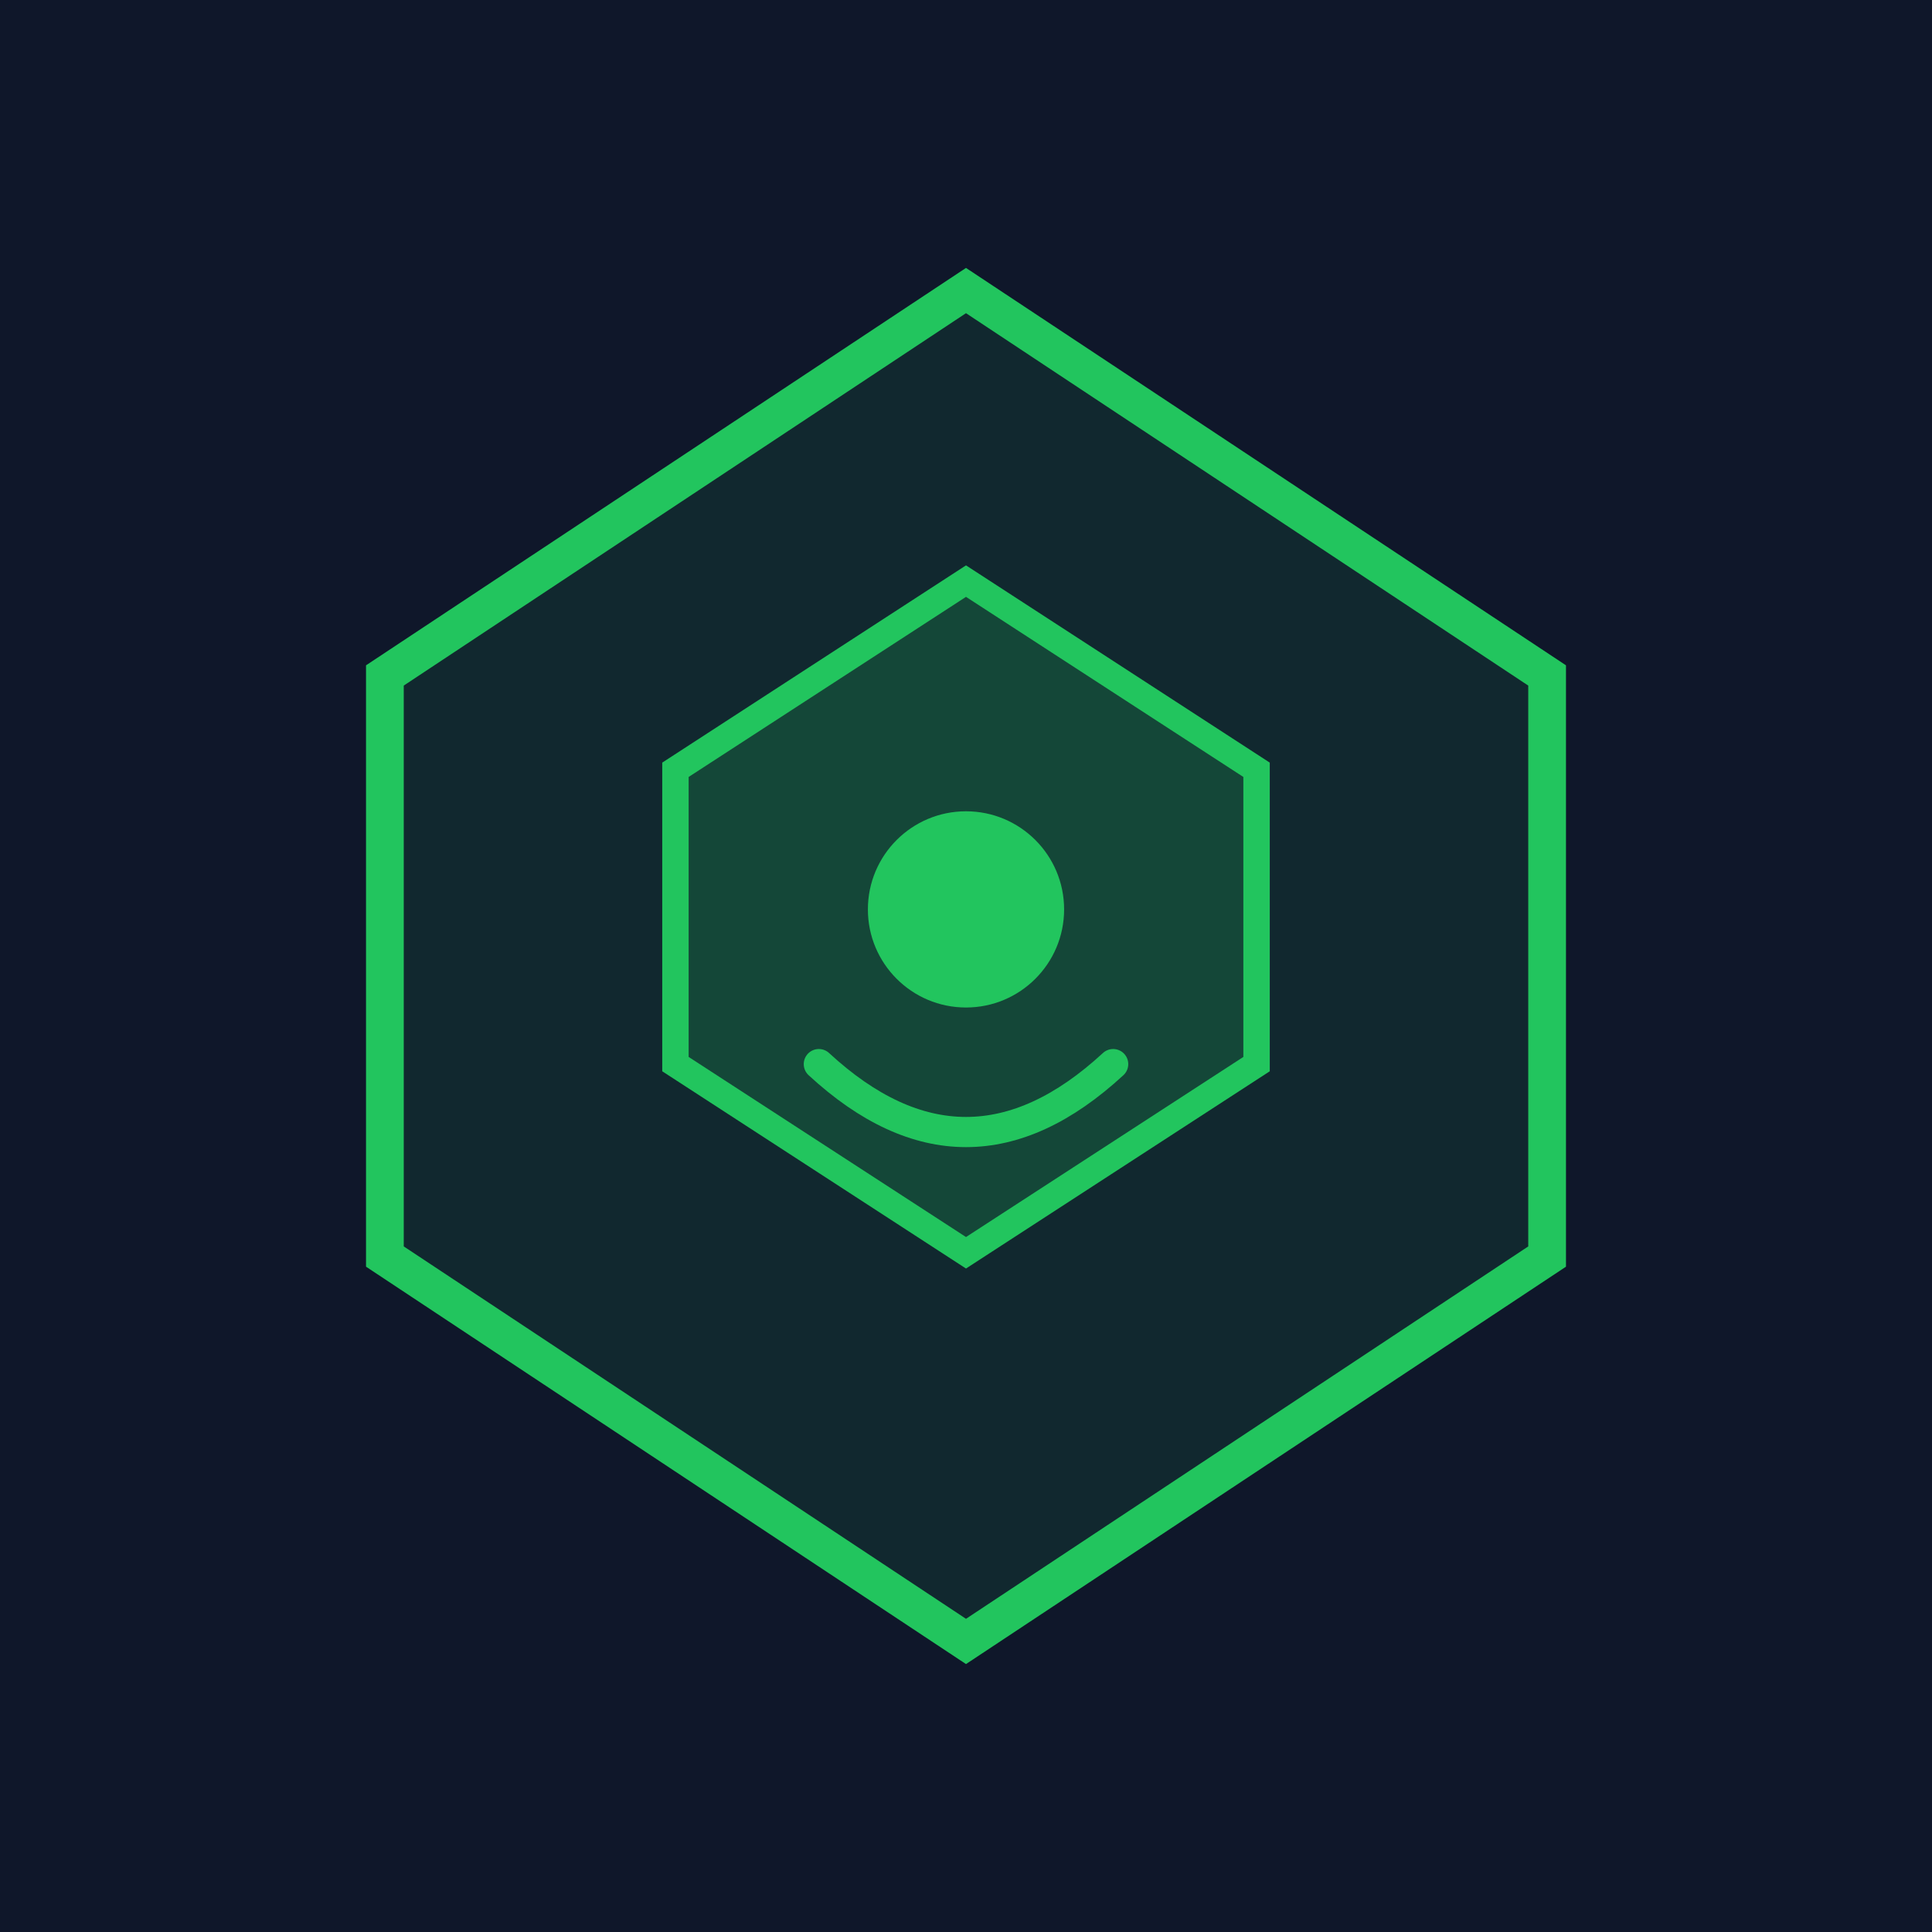
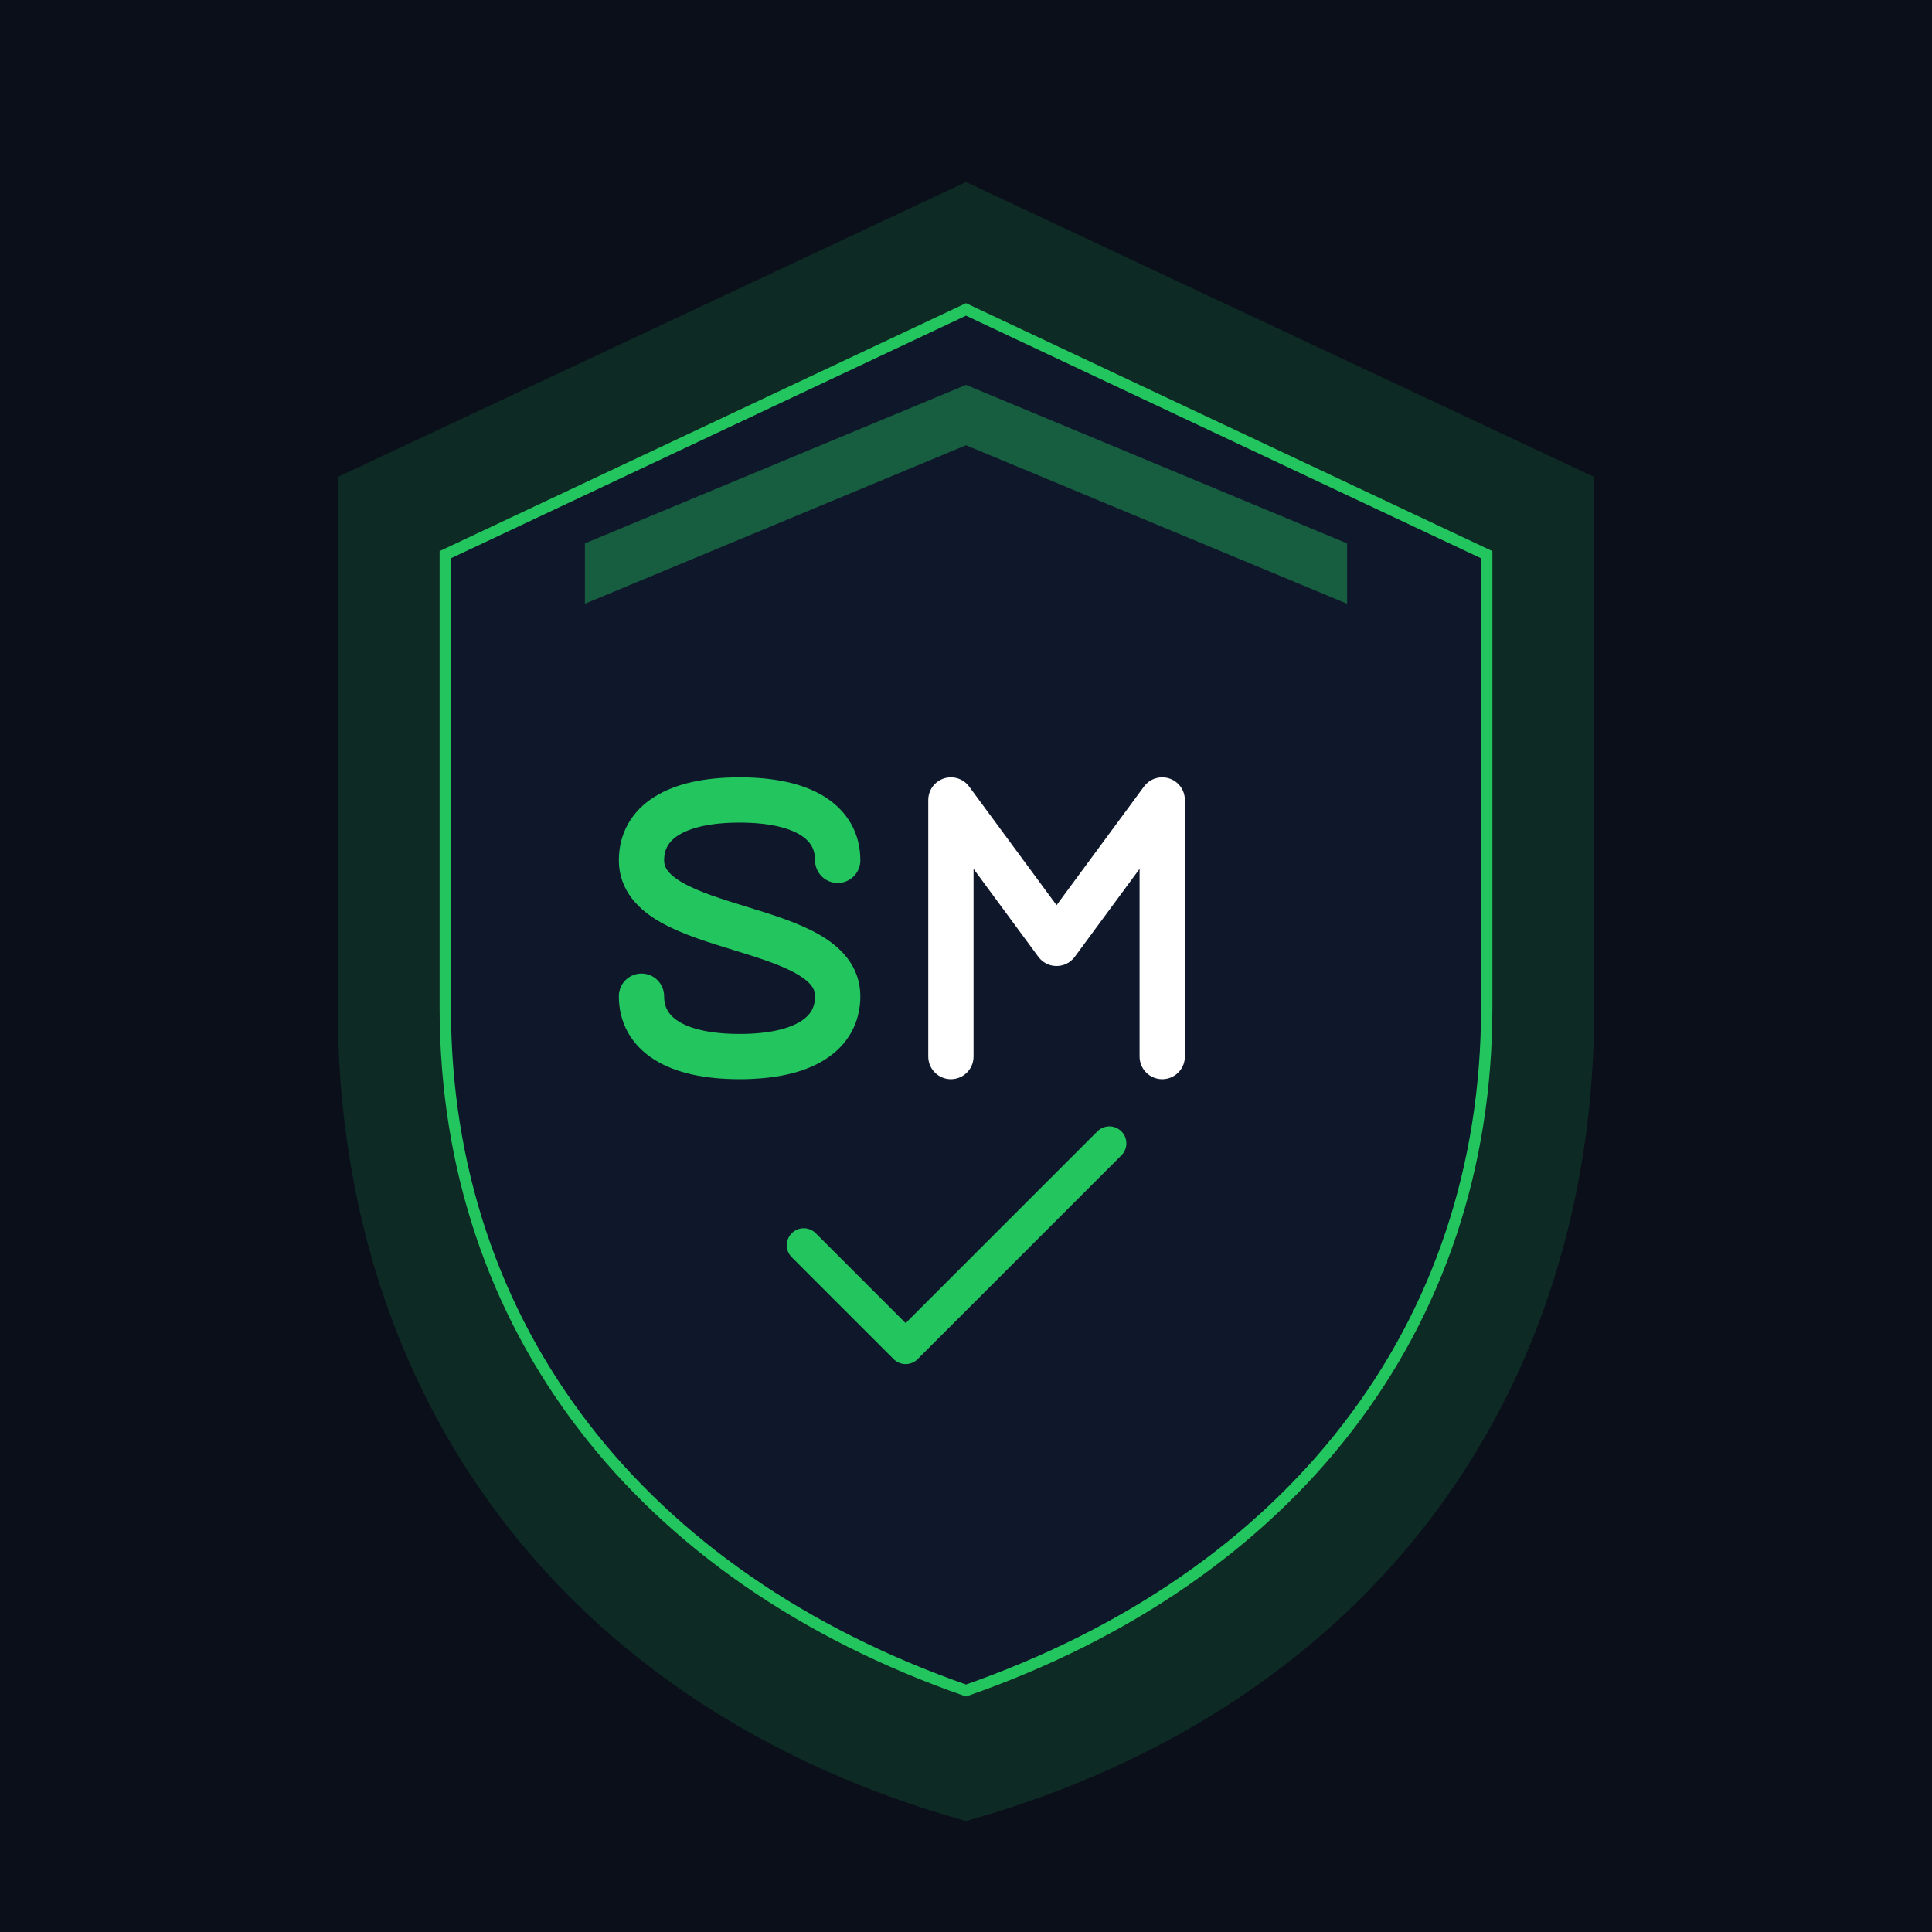
<svg xmlns="http://www.w3.org/2000/svg" viewBox="0 0 512 512" fill="none">
-   <rect width="512" height="512" fill="#0f172a" />
-   <path d="M256 77 L410 179 V333 L256 435 L102 333 V179 Z" stroke="#22c55e" stroke-width="10" fill="#22c55e" fill-opacity="0.1" />
-   <path d="M256 154 L333 204 V282 L256 332 L179 282 V204 Z" stroke="#22c55e" stroke-width="7" fill="#22c55e" fill-opacity="0.2" />
-   <circle cx="256" cy="241" r="26" fill="#22c55e" />
-   <path d="M217 282 Q256 318 295 282" stroke="#22c55e" stroke-width="8" fill="none" stroke-linecap="round" />
+   <rect width="512" height="512" fill="#0A0F1A" />
+   <path d="M256 51 L92 128 L92 267 C92 368 150 450 256 480 C362 450 420 368 420 267 L420 128 Z" fill="#22c55e" opacity="0.15" stroke="#22c55e" stroke-width="5" />
+   <path d="M256 82 L118 147 L118 267 C118 352 170 418 256 448 C342 418 394 352 394 267 L394 147 Z" fill="#0f172a" stroke="#22c55e" stroke-width="3" />
+   <path d="M222 228 C222 218 213 212 196 212 C179 212 170 218 170 228 C170 248 222 244 222 264 C222 274 213 280 196 280 C179 280 170 274 170 264" stroke="#22c55e" stroke-width="12" stroke-linecap="round" fill="none" />
+   <path d="M252 280 L252 212 L280 250 L308 212 L308 280" stroke="white" stroke-width="12" stroke-linecap="round" stroke-linejoin="round" fill="none" />
+   <path d="M256 102 L155 144 L155 160 L256 118 L357 160 L357 144 Z" fill="#22c55e" opacity="0.4" />
+   <path d="M213 330 L240 357 L294 303" stroke="#22c55e" stroke-width="9" stroke-linecap="round" stroke-linejoin="round" />
</svg>
